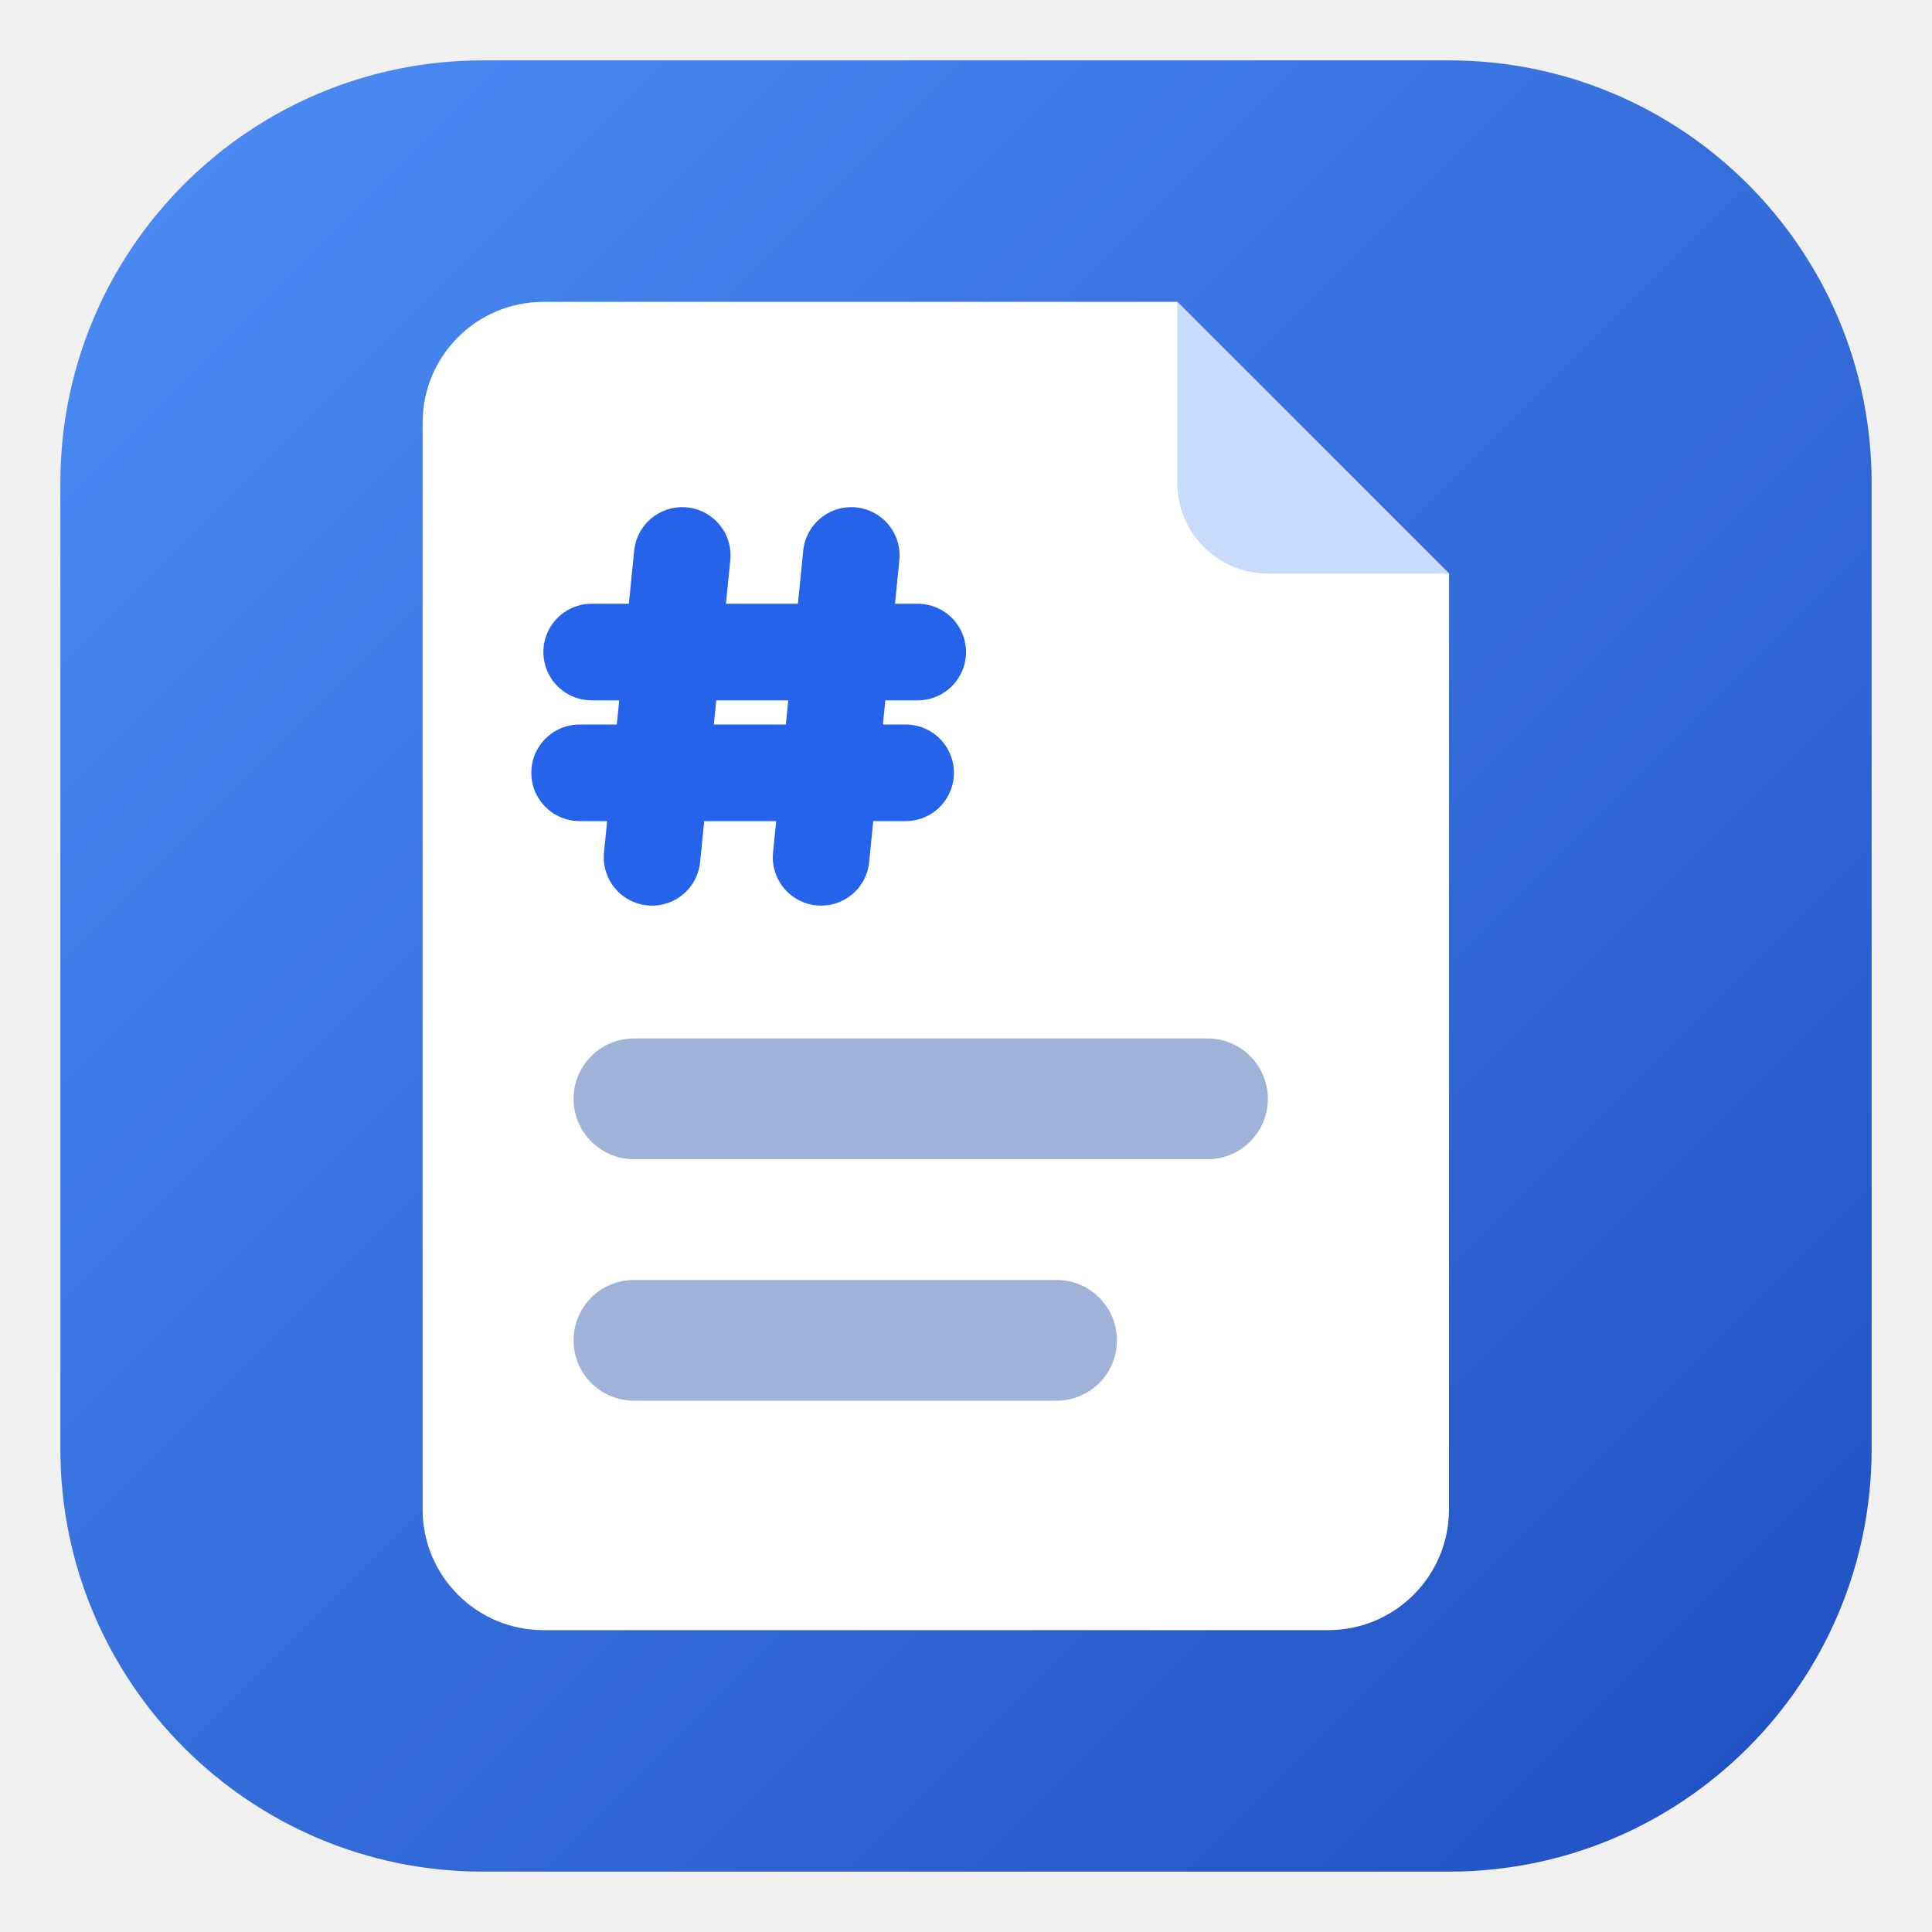
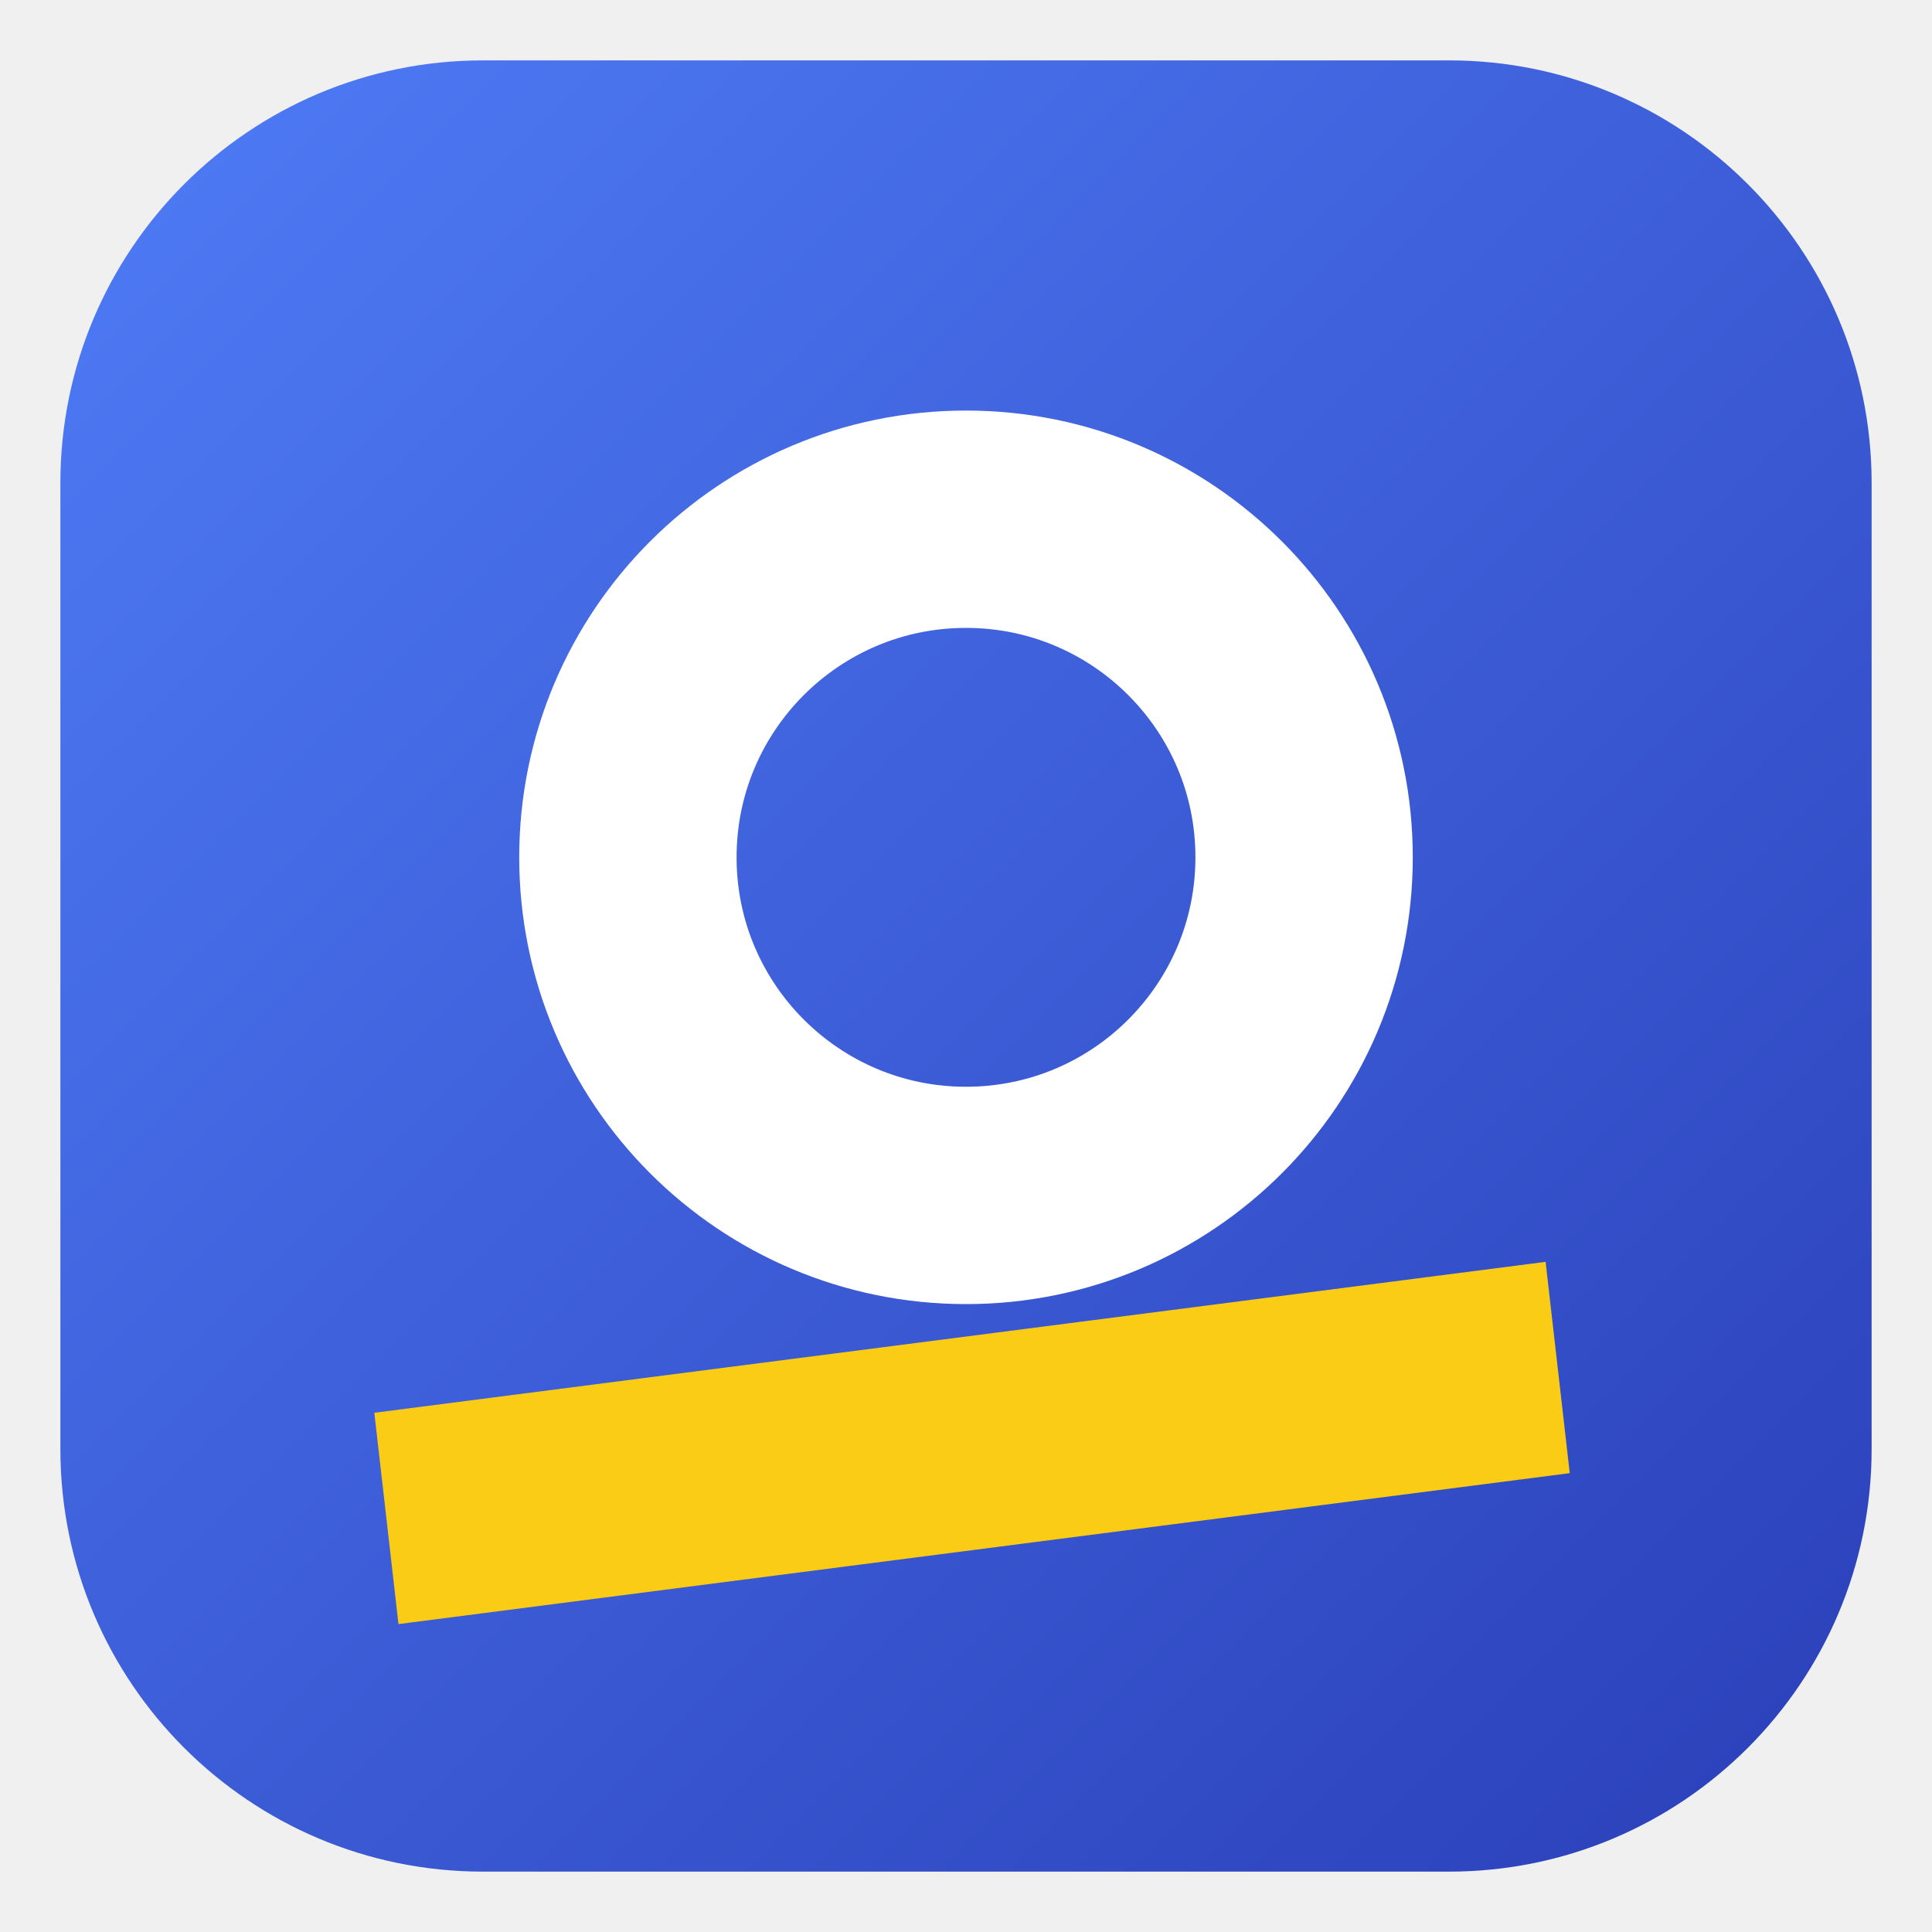
<svg xmlns="http://www.w3.org/2000/svg" viewBox="0 0 32 32">
  <defs>
    <linearGradient id="bg" x1="0" y1="0" x2="1" y2="1">
-       <stop offset="0" stop-color="#4c8df5" />
-       <stop offset="1" stop-color="#1f4fc2" />
+       <stop offset="0" stop-color="#4f7cf7" />
+       <stop offset="1" stop-color="#2a3fb8" />
    </linearGradient>
  </defs>
  <rect x="1" y="1" width="30" height="30" rx="7" fill="url(#bg)" />
-   <path d="M9 5 H19.5 L24 9.5 V25 A2 2 0 0 1 22 27 H9 A2 2 0 0 1 7 25 V7 A2 2 0 0 1 9 5 Z" fill="#ffffff" />
-   <path d="M19.5 5 V8 A1.5 1.5 0 0 0 21 9.5 H24 Z" fill="#c9dbfb" />
-   <g stroke="#2563eb" stroke-width="1.6" stroke-linecap="round">
-     <path d="M11.3 9.2 L10.8 14.2" />
-     <path d="M14.1 9.2 L13.6 14.2" />
-     <path d="M9.8 10.8 H15.2" />
-     <path d="M9.6 12.8 H15" />
-   </g>
-   <rect x="9.5" y="17.2" width="11.5" height="2" rx="1" fill="#9fb3d9" />
-   <rect x="9.5" y="21.2" width="9" height="2" rx="1" fill="#9fb3d9" />
+   <path d="M6.2 23.4 L25.6 20.9 L26 24.4 L6.6 26.9 Z" fill="#facc15" />
+   <circle cx="16" cy="14.2" r="5.6" fill="none" stroke="#ffffff" stroke-width="3.6" />
</svg>
